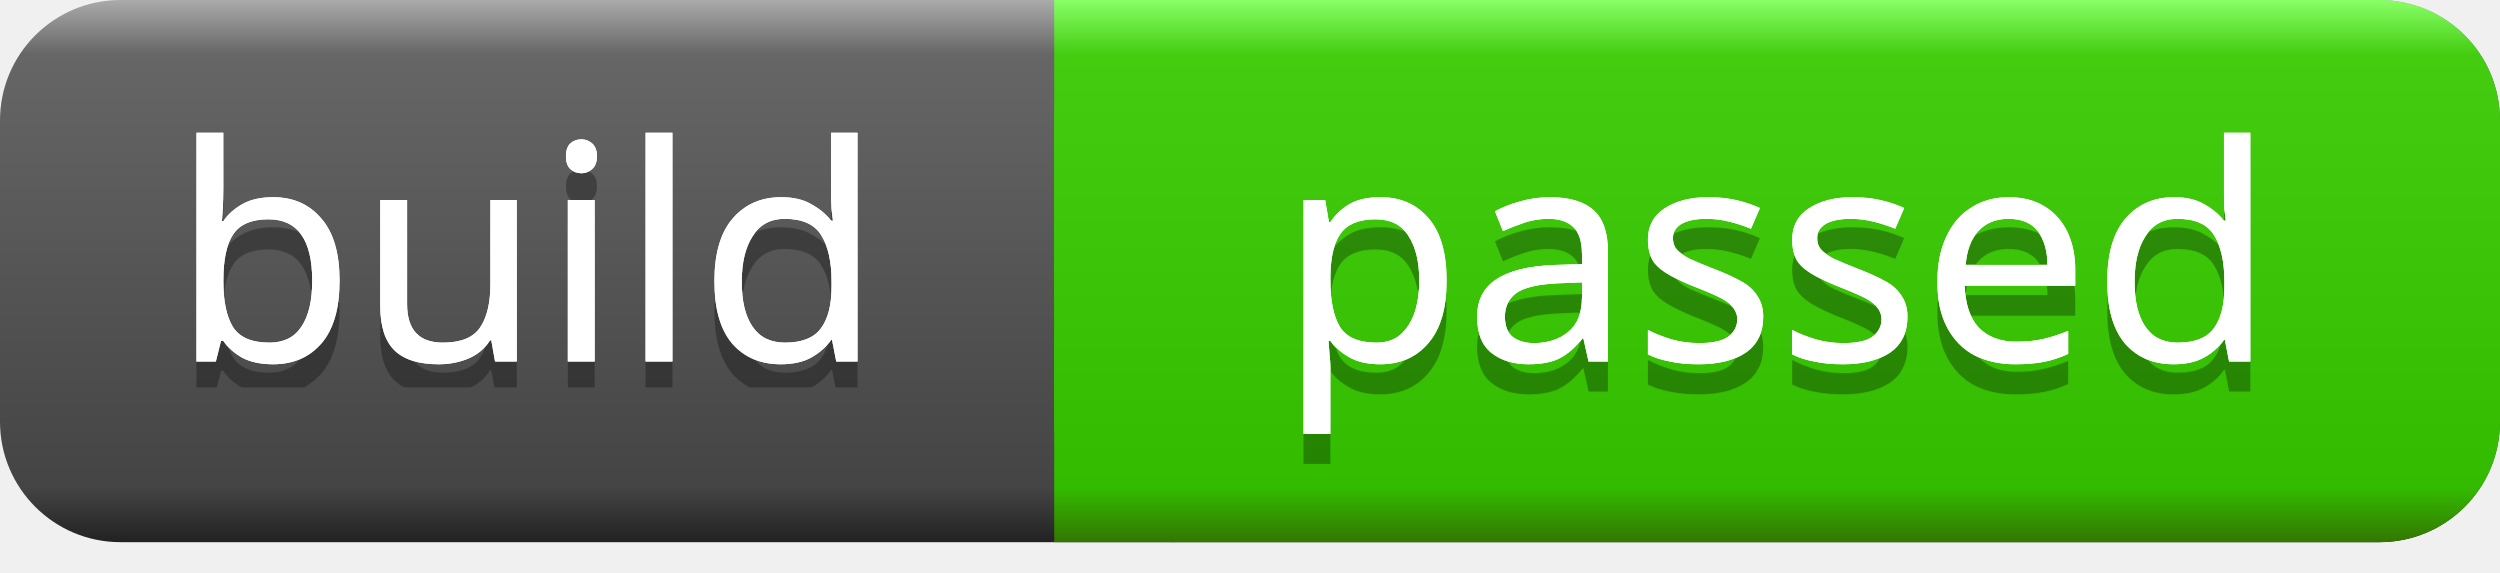
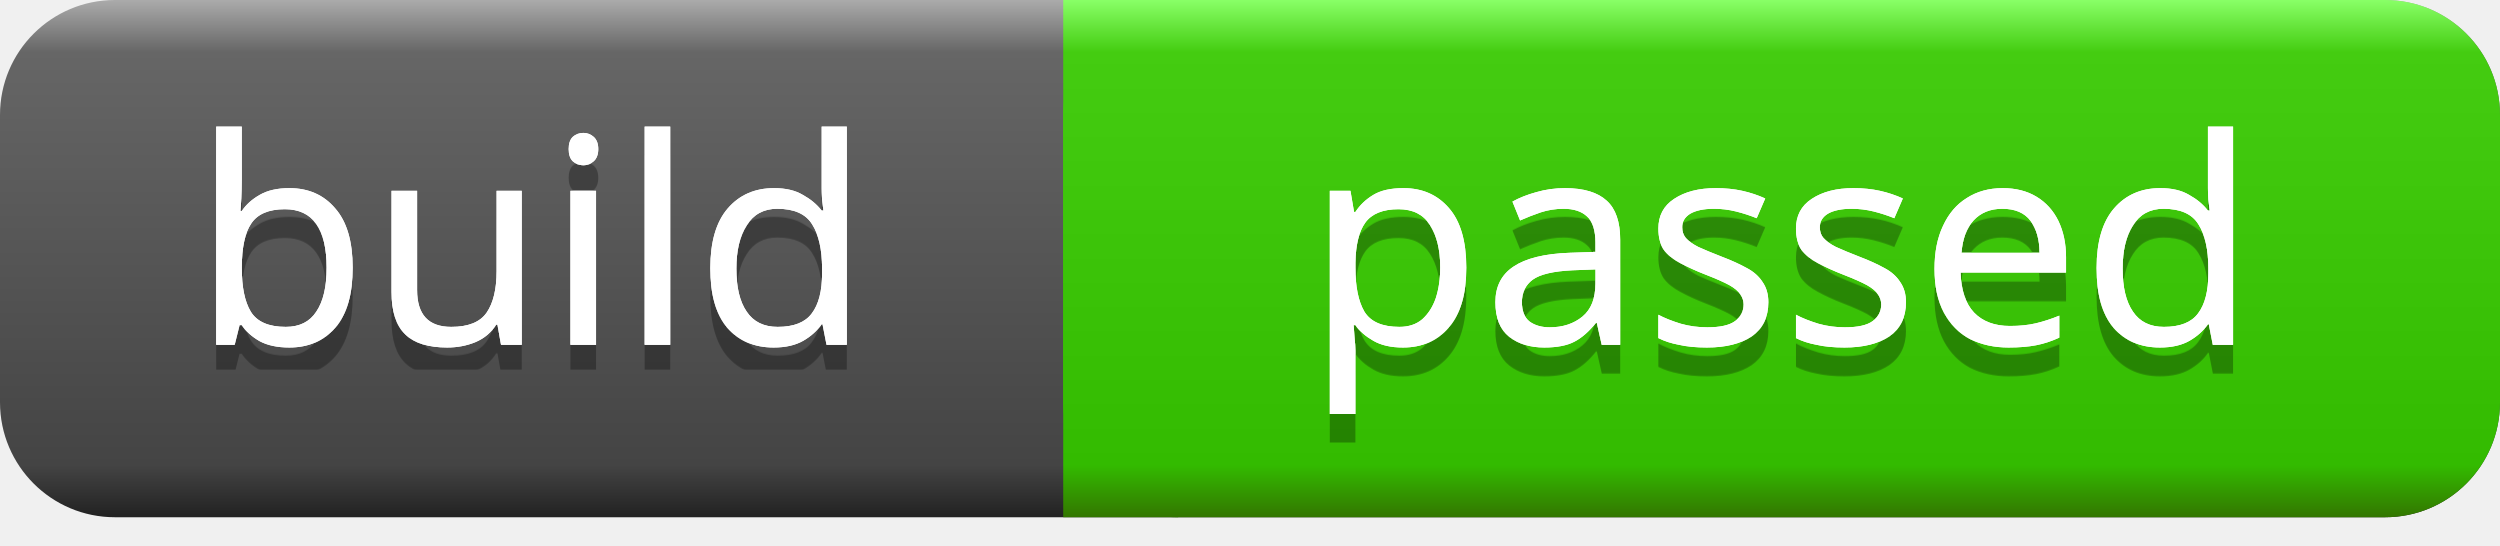
- <svg xmlns="http://www.w3.org/2000/svg" width="83" height="19">
+ <svg xmlns="http://www.w3.org/2000/svg" width="87" height="19">
  <linearGradient id="a" x2="0" y2="100%">
    <stop offset="0" stop-color="#aaa" />
    <stop offset=".1" stop-color="#666" />
    <stop offset=".9" stop-color="#444" />
    <stop offset="1" stop-color="#222" />
  </linearGradient>
  <linearGradient id="b" x2="0" y2="100%">
    <stop offset="0" stop-color="#8f6" />
    <stop offset=".1" stop-color="#4c1" />
    <stop offset=".9" stop-color="#3b0" />
    <stop offset="1" stop-color="#370" />
  </linearGradient>
  <filter id="c">
    <feOffset dy="1" in="SourceAlpha" />
    <feColorMatrix values="1 0 0 0 0 0 1 0 0 0 0 0 1 0 0 0 0 0 .3 0" />
    <feMerge>
      <feMergeNode />
      <feMergeNode in="SourceGraphic" />
      <feMergeNode in="SourceGraphic" />
    </feMerge>
  </filter>
-   <rect rx="4" width="83" height="18" fill="url(#a)" />
-   <rect rx="4" x="35" width="48" height="18" fill="url(#b)" />
-   <rect x="35" width="4" height="18" fill="url(#b)" />
+   <rect rx="4" width="87" height="18" fill="url(#a)" />
+   <rect rx="4" x="37" width="50" height="18" fill="url(#b)" />
+   <rect x="37" width="4" height="18" fill="url(#b)" />
  <g fill="#fff" text-anchor="middle" font-family="Verdana, sans-serif" font-size="10">
-     <text x="17.5" y="12" filter="url(#c)">build</text>
-     <text x="59" y="12" filter="url(#c)">passed</text>
+     <text x="18.5" y="12" filter="url(#c)">build</text>
+     <text x="62" y="12" filter="url(#c)">passed</text>
  </g>
</svg>
